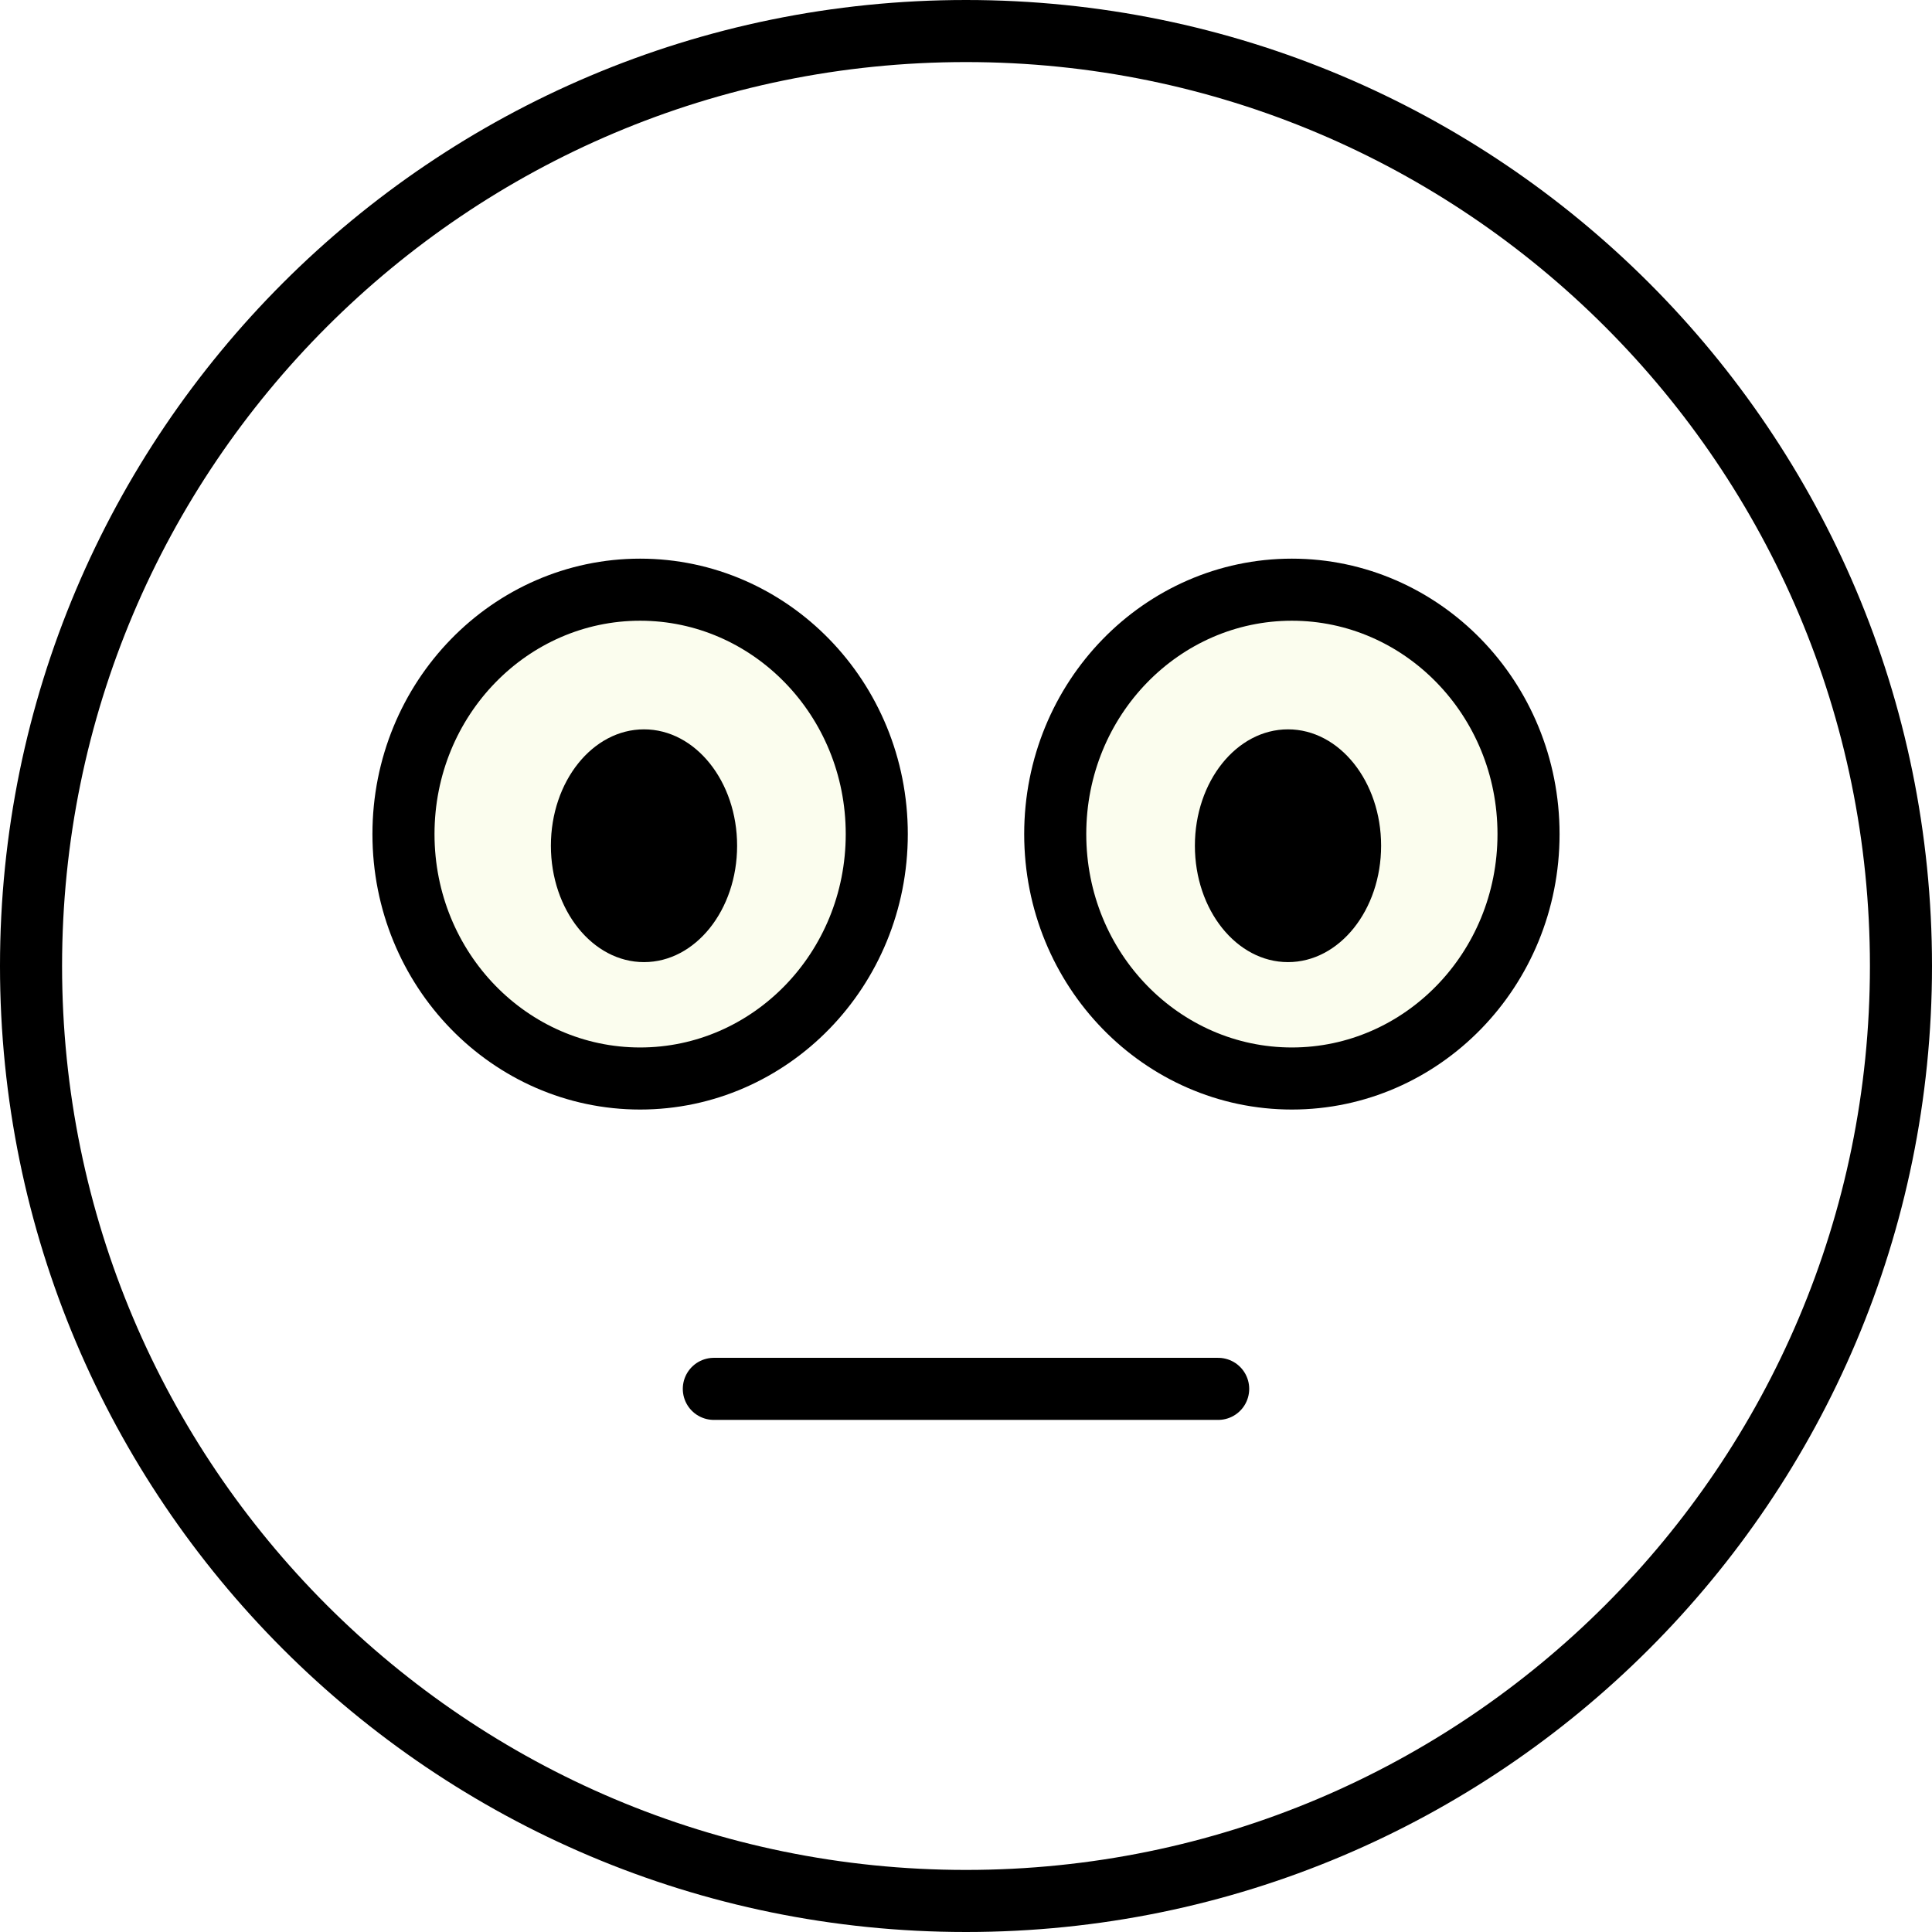
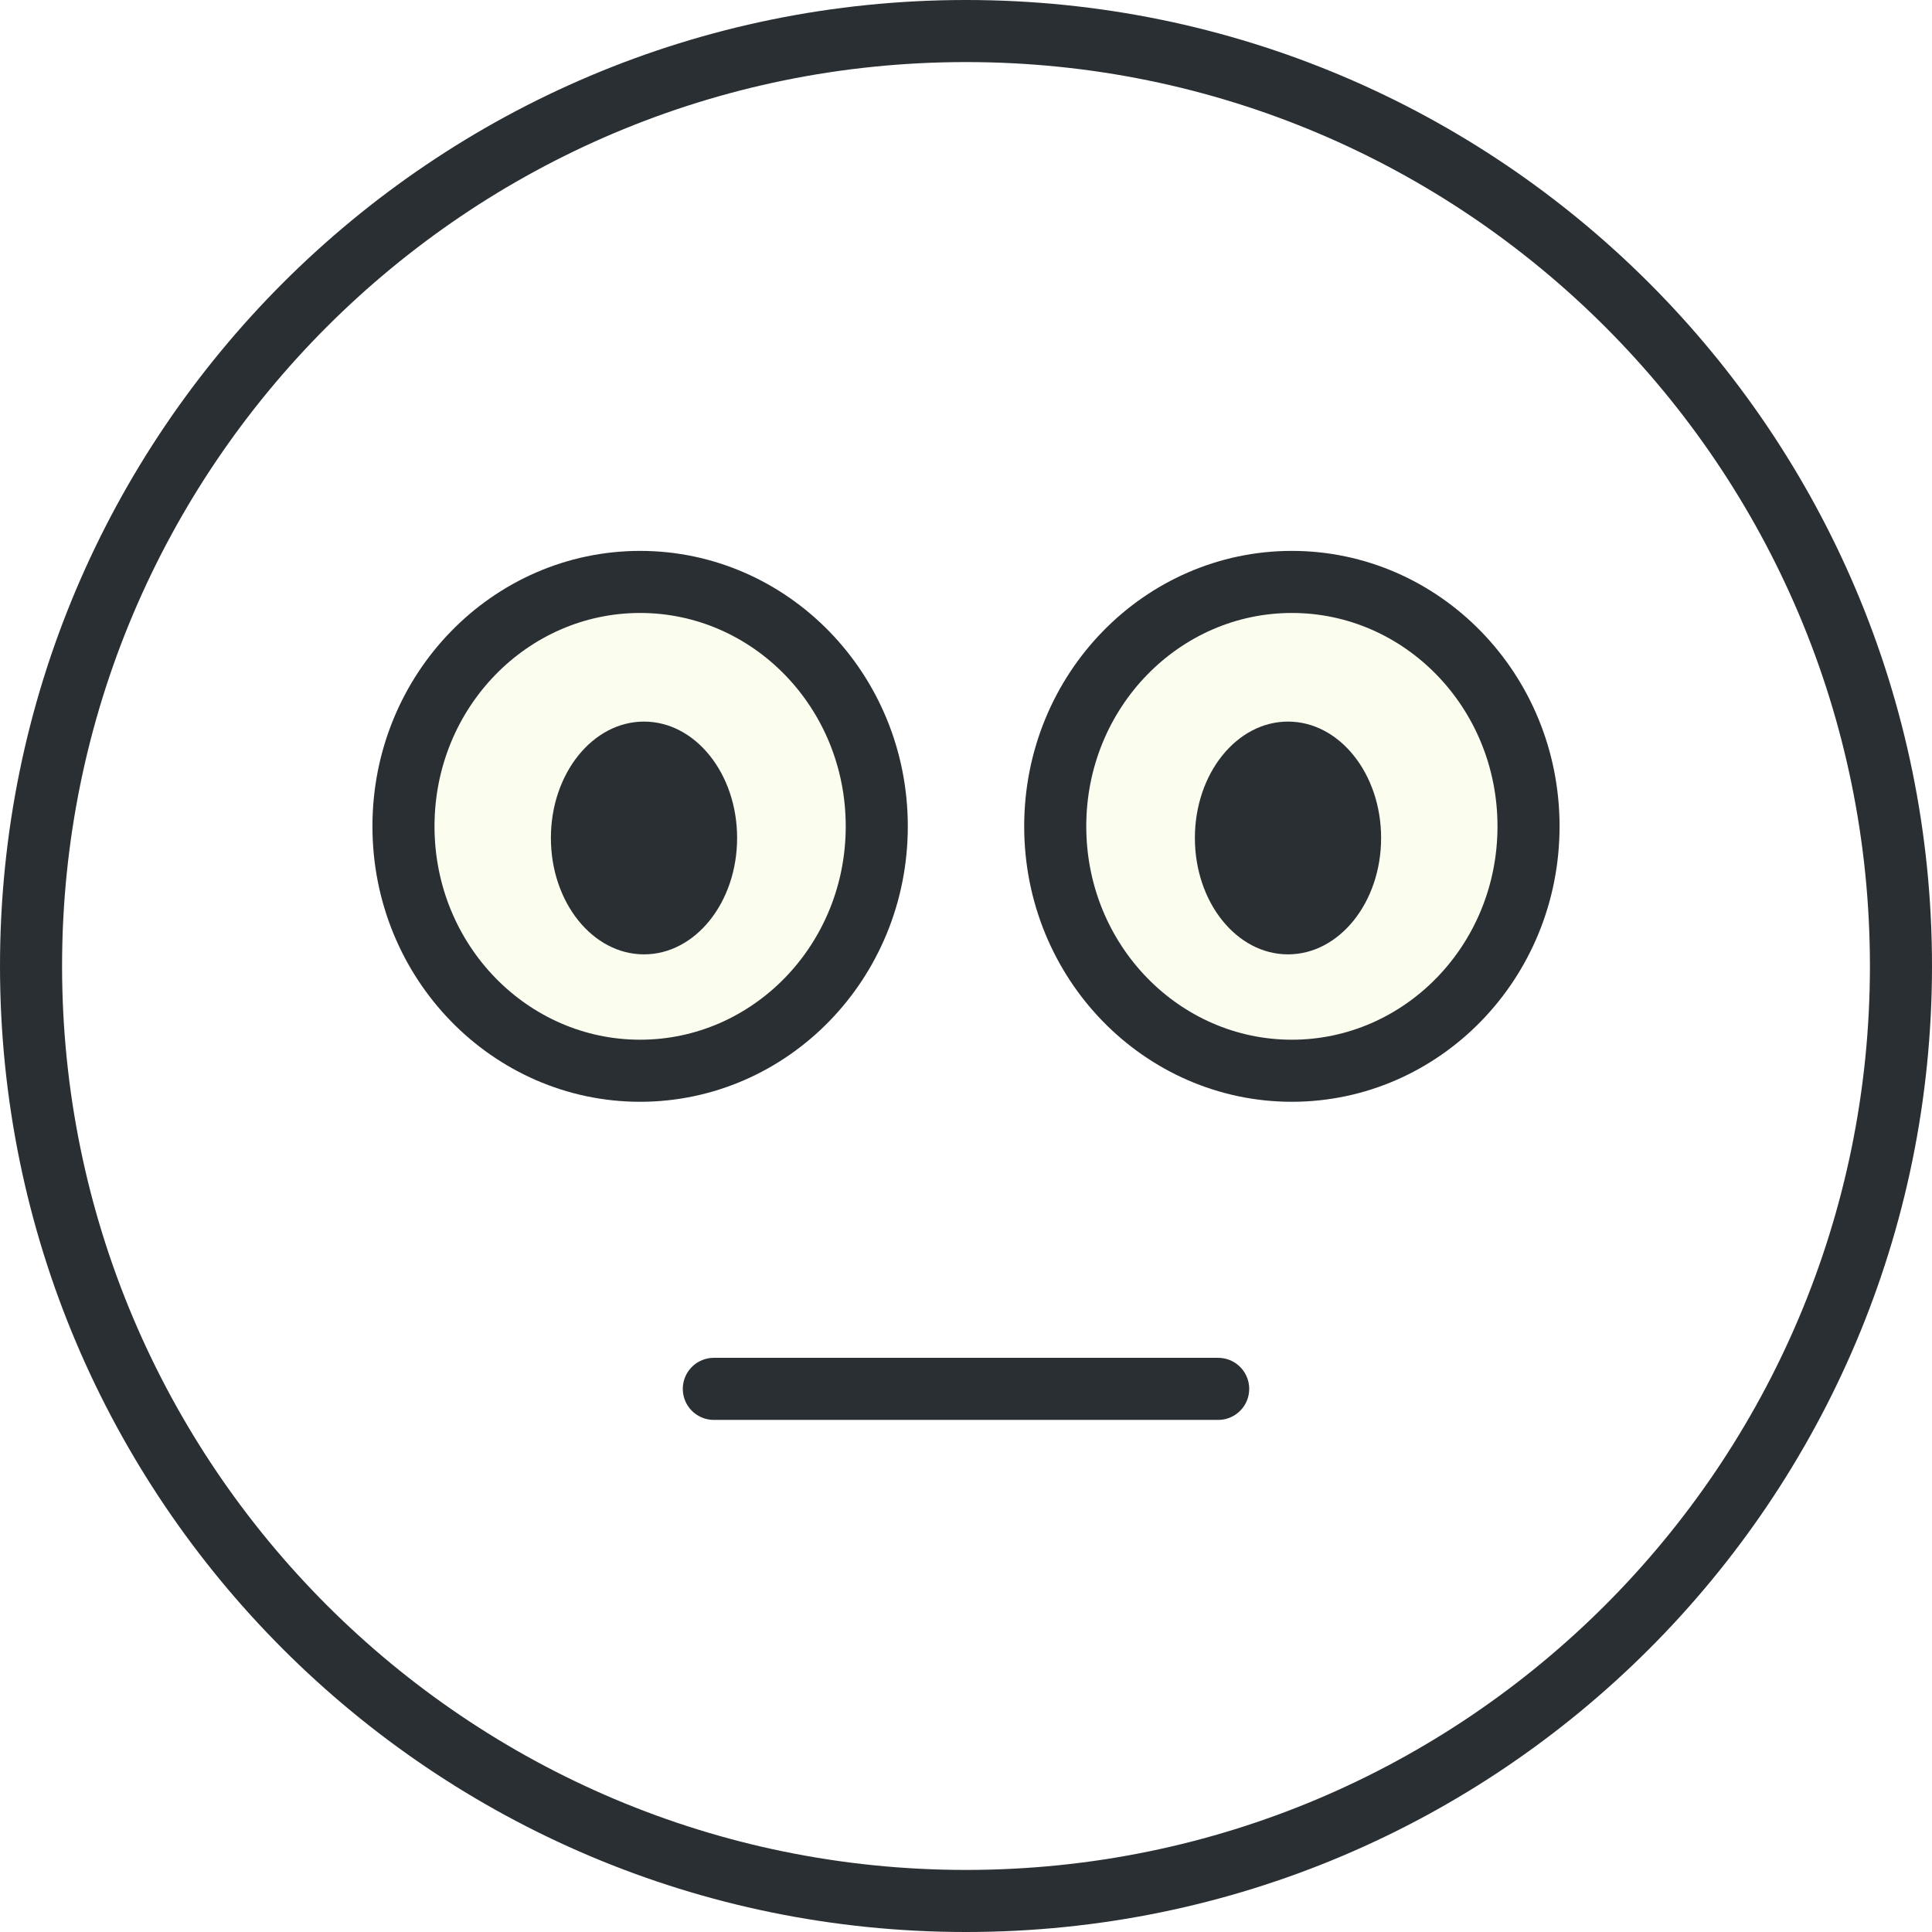
<svg xmlns="http://www.w3.org/2000/svg" width="249" height="249" viewBox="0 0 249 249" fill="none">
-   <circle cx="124.5" cy="124.5" r="120.5" stroke="black" stroke-width="8" />
-   <line x1="92" y1="179" x2="157" y2="179" stroke="black" stroke-width="8" stroke-linecap="round" />
-   <path d="M113 107.5C113 125.005 99.238 139 82.5 139C65.762 139 52 125.005 52 107.5C52 89.995 65.762 76 82.5 76C99.238 76 113 89.995 113 107.5Z" fill="#FBFDEE" stroke="black" stroke-width="8" />
-   <path d="M197 107.5C197 125.005 183.238 139 166.5 139C149.762 139 136 125.005 136 107.5C136 89.995 149.762 76 166.5 76C183.238 76 197 89.995 197 107.5Z" fill="#FBFDEE" stroke="black" stroke-width="8" />
-   <ellipse cx="83" cy="109" rx="12" ry="15" fill="black" />
-   <ellipse cx="166" cy="109" rx="12" ry="15" fill="black" />
+   <circle cx="124.5" cy="124.5" r="120.5" stroke="#292F33" stroke-width="8" />
+   <line x1="92" y1="179" x2="157" y2="179" stroke="#292F33" stroke-width="8" stroke-linecap="round" />
+   <path d="M166.5 75C183.238 75 197 88.995 197 106.5C197 124.005 183.238 138 166.5 138C149.762 138 136 124.005 136 106.5C136 88.995 149.762 75 166.5 75Z" fill="#FBFDEE" stroke="#292F33" stroke-width="8" />
+   <ellipse cx="166" cy="108" rx="12" ry="15" fill="#292F33" />
+   <path d="M82.5 75C99.238 75 113 88.995 113 106.5C113 124.005 99.238 138 82.5 138C65.762 138 52 124.005 52 106.5C52 88.995 65.762 75 82.5 75Z" fill="#FBFDEE" stroke="#292F33" stroke-width="8" />
+   <ellipse cx="83" cy="108" rx="12" ry="15" fill="#292F33" />
</svg>
